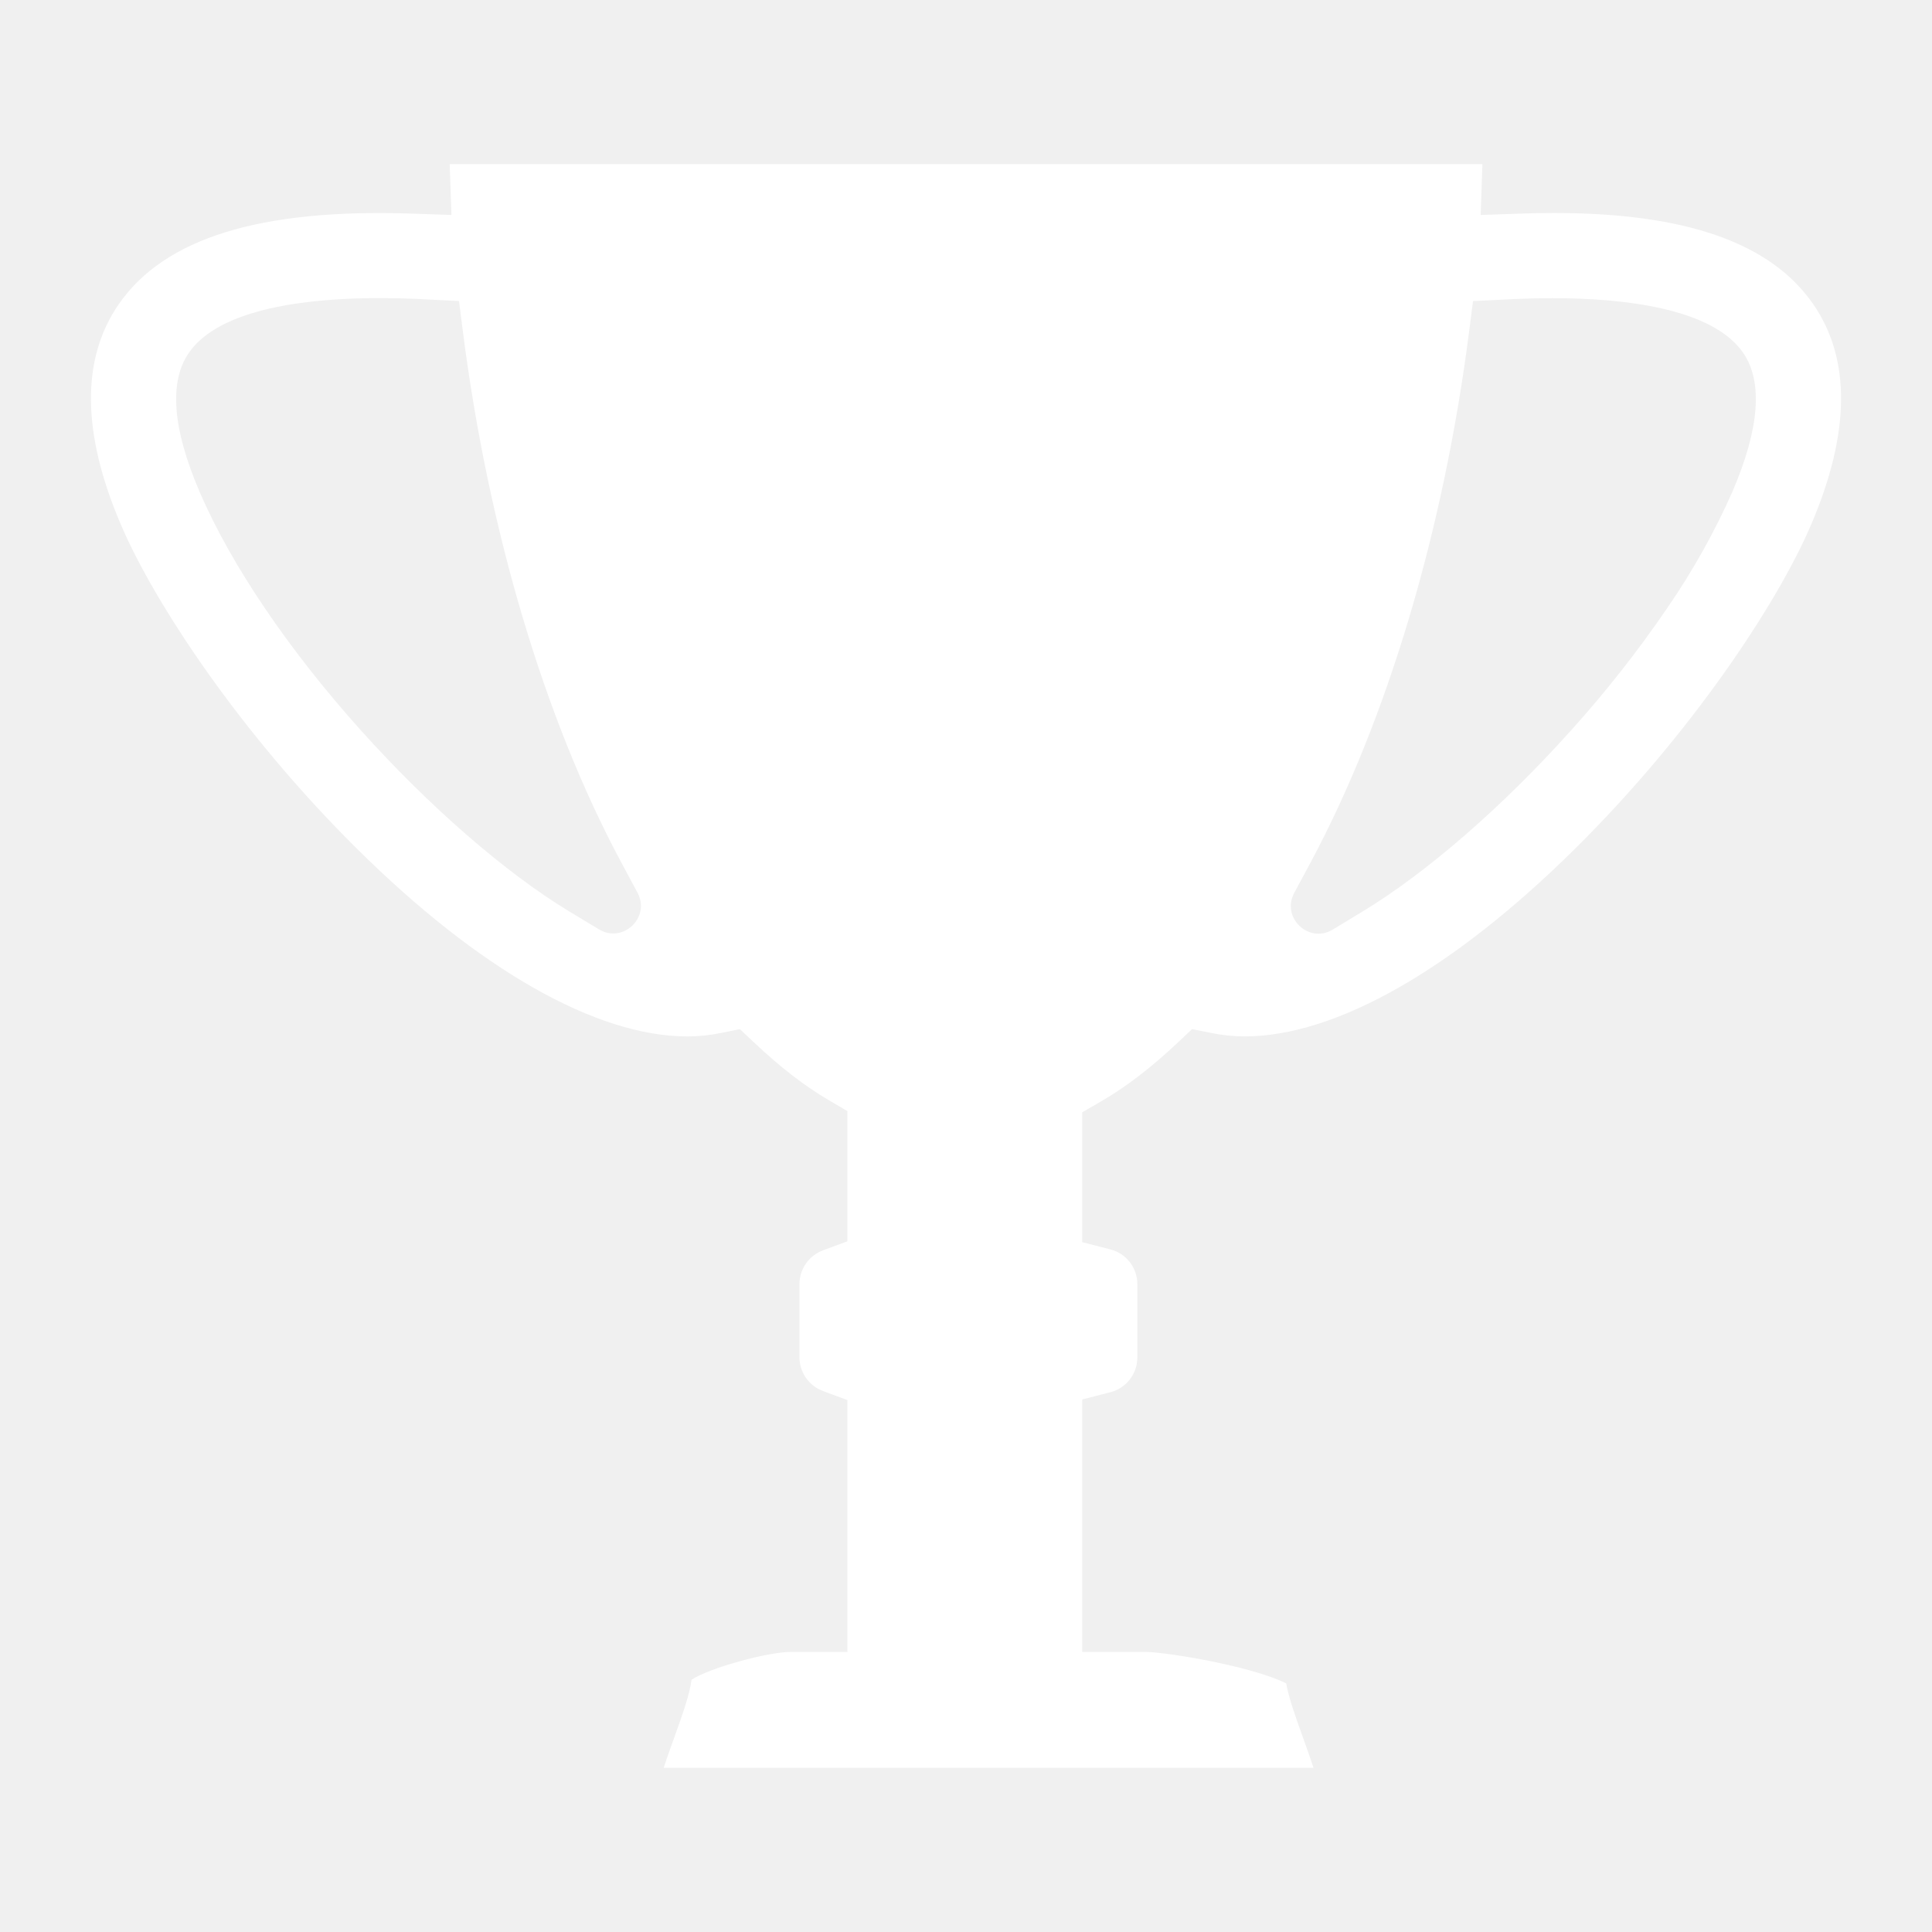
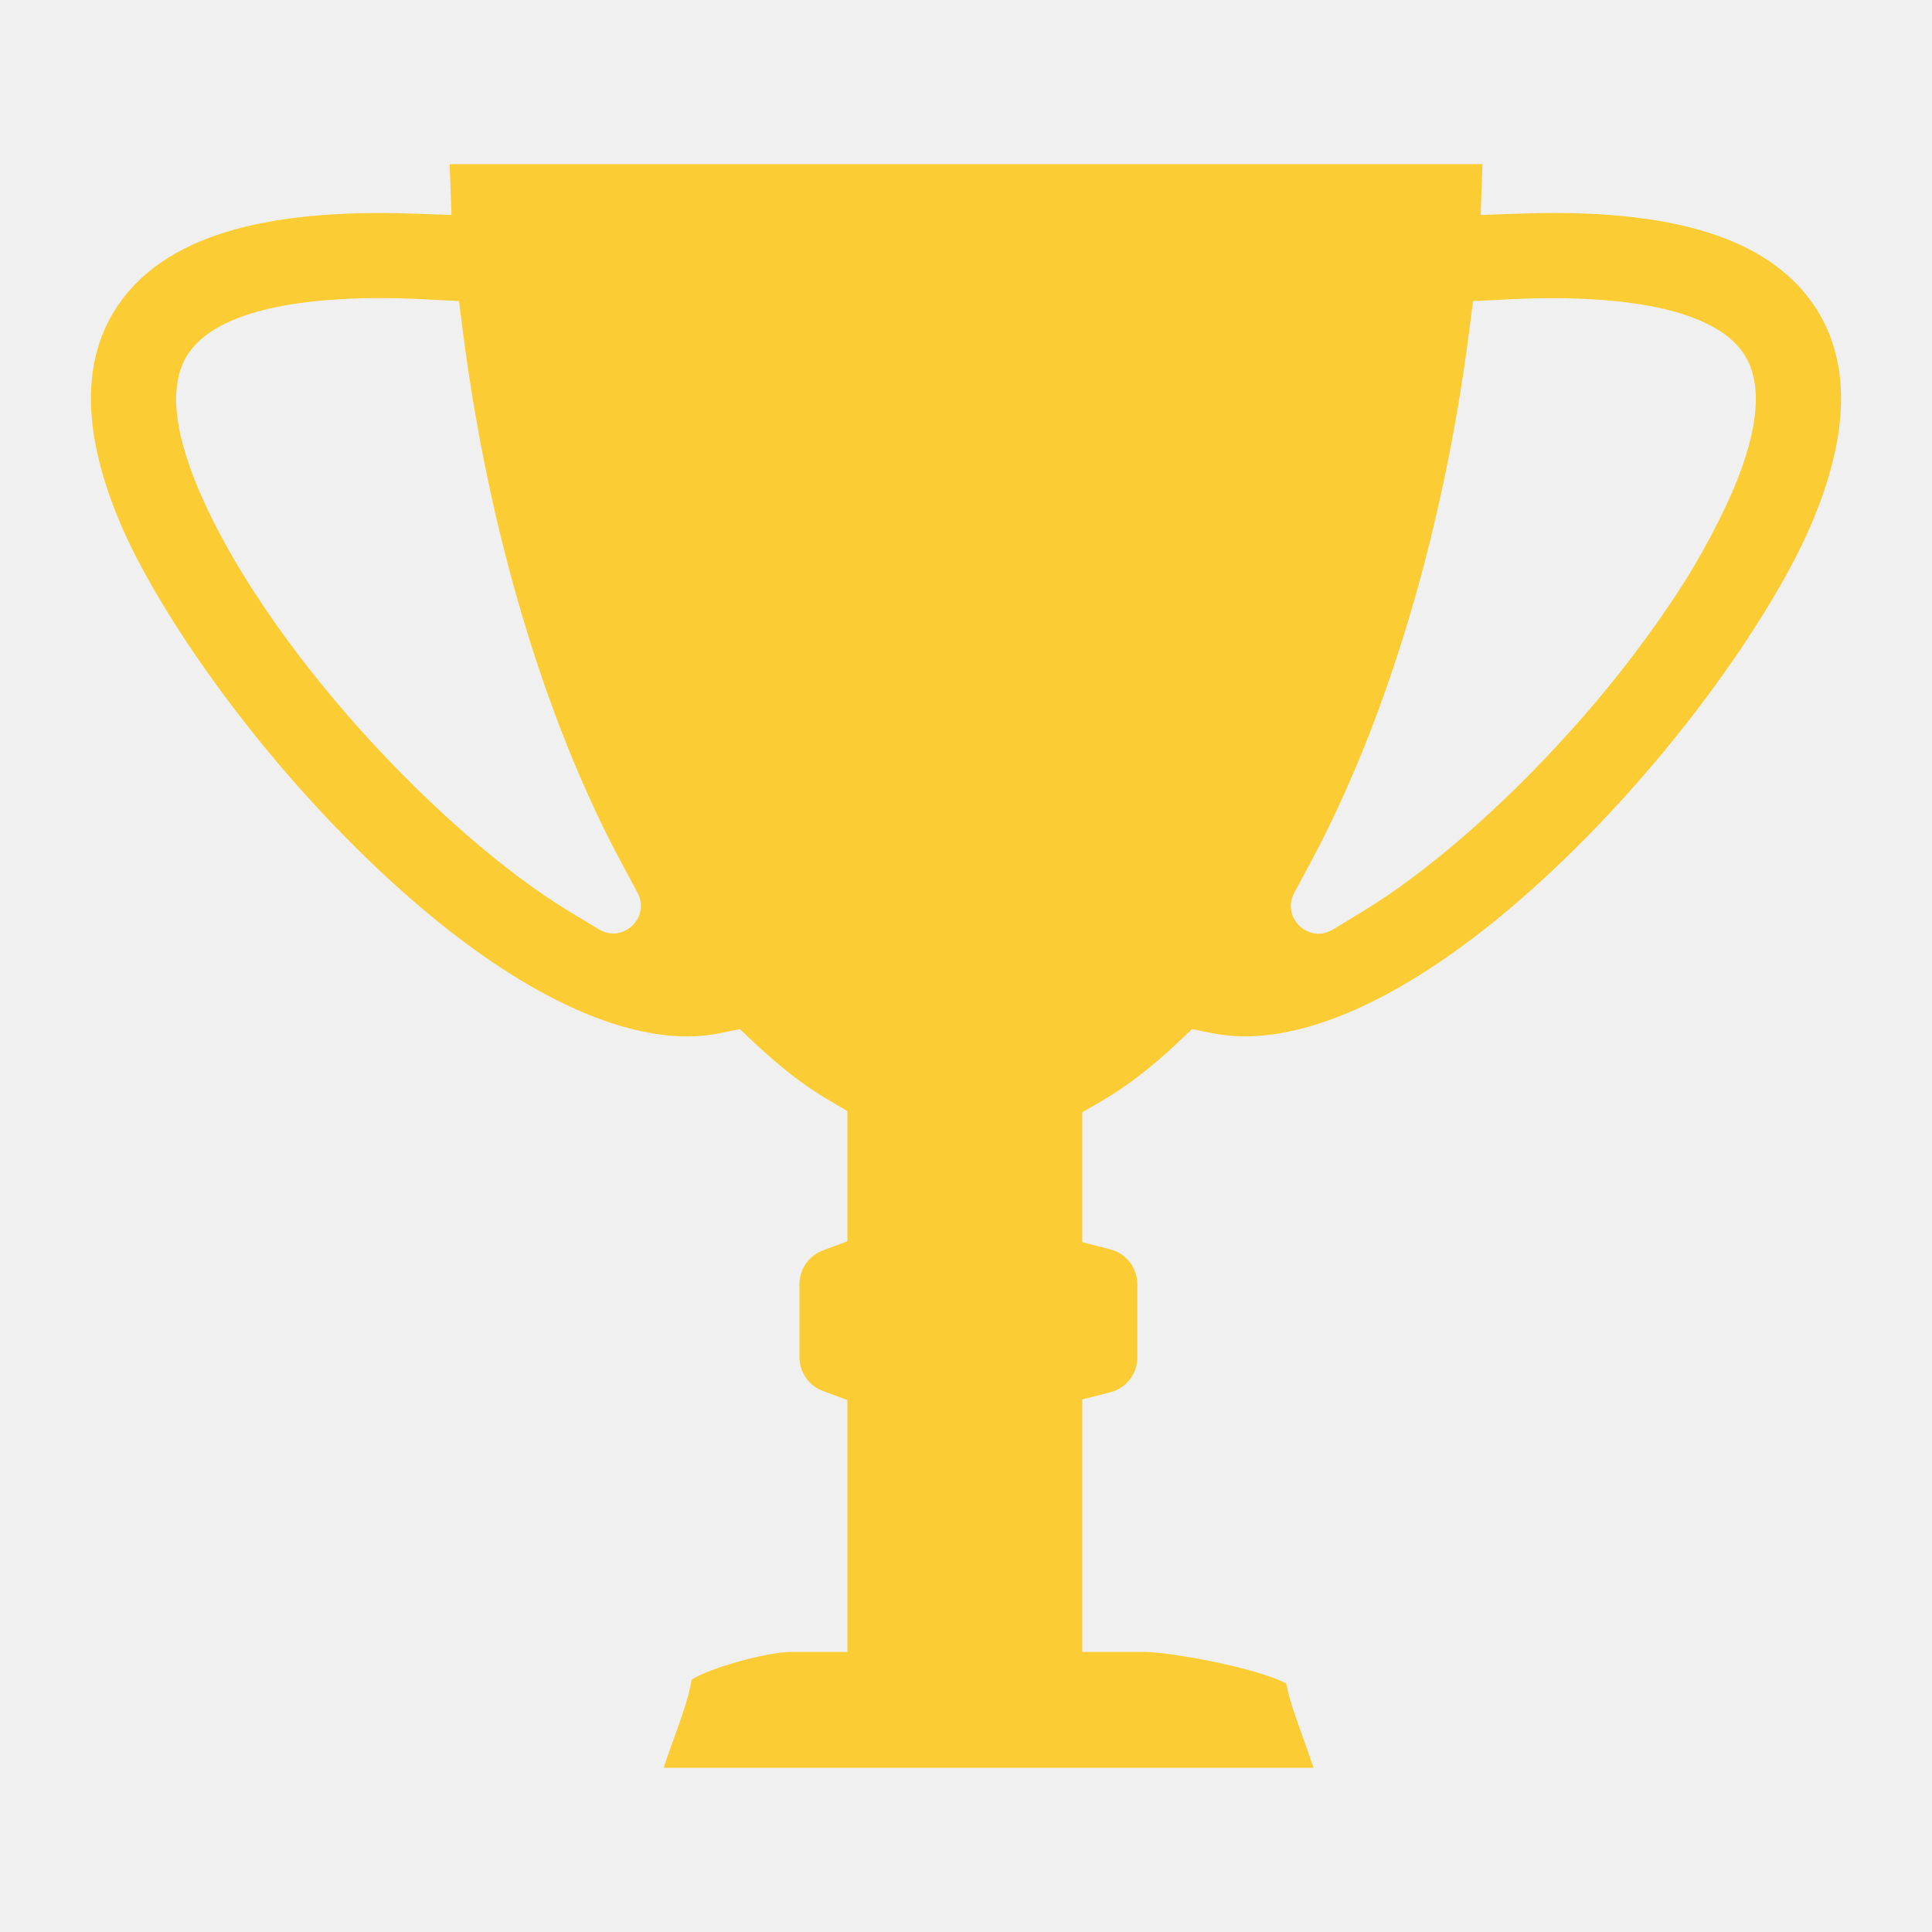
<svg xmlns="http://www.w3.org/2000/svg" id="icons" viewBox="0 0 700 700">
  <defs>
-     <style>.cls-1{fill:#fff;}</style>
+     <style>.cls-1{fill:#fbcc33;}</style>
  </defs>
  <path class="cls-1" d="M657,110.26C641.67,88,610.85,77.17,563,77.17q-5.88,0-12.1.22l-14.42.5,0.49-14.42c0.05-1.39.1-2.73,0.14-4H162.93c0,1.33.09,2.67,0.14,4l0.5,14.41-14.41-.49C94.27,75.53,59.53,86.29,43,110.26c-13.71,19.86-13.39,46.83.94,80.16C56,218.52,87,265.57,129.16,307.34c44.34,44,86.94,68.18,119.94,68.18h0a60.53,60.53,0,0,0,12.13-1.26l6.84-1.39,5.08,4.79c9.55,9,18.46,15.9,27.23,21l6.65,3.91v47.17l-8.78,3.26a13.07,13.07,0,0,0-8.59,12.12v26.77a13.06,13.06,0,0,0,8.59,12.12l8.78,3.26v91.26H286.45c-8.19,0-29.46,5.77-35.88,10.07-0.76,5.41-3.05,12-6.37,21.2-1.09,3-2.54,7-3.73,10.71H475.91c-1.2-3.68-2.65-7.7-3.73-10.71-3.06-8.5-5.24-14.72-6.16-19.87-3.26-1.67-10.51-4.4-23.41-7.22-12.27-2.69-23.93-4.18-27.3-4.18H392.12V507.05l10.12-2.6a13,13,0,0,0,9.84-12.51V465.17a13,13,0,0,0-9.84-12.51l-10.12-2.6V403l6.72-3.89c9.11-5.27,18.25-12.28,28-21.46l5.07-4.79,6.84,1.38a60.93,60.93,0,0,0,12.16,1.27c33,0,75.6-24.22,119.95-68.19C613,265.57,644,218.52,656.06,190.43,670.39,157.09,670.71,130.12,657,110.26ZM206.11,330.15c-23.16-14.07-50.63-38-75.36-65.53-26.35-29.38-47.1-60.07-58.42-86.4-9.84-22.91-11.16-39.87-3.9-50.39C79.73,111.46,112.28,108,137.59,108c4.42,0,9,.11,13.71.31,0.77,0,1.52.07,2.27,0.12l1.47,0.08,11.26,0.56,1.43,11.18c9.24,72.1,29.57,140.3,57.25,192l6,11.19c4.8,9-5.31,18.55-14,13.26ZM627.66,178.22a259.68,259.68,0,0,1-23.6,42.1,416.75,416.75,0,0,1-34.89,44.37c-24.76,27.6-52.25,51.48-75.42,65.53l-10.83,6.57c-8.7,5.28-18.8-4.3-14-13.27l6-11.16c27.72-51.77,48.09-120,57.35-192.09l1.43-11.18,11.26-.55,1.48-.08c0.75-.05,1.5-0.09,2.27-0.12,4.69-.2,9.3-0.31,13.71-0.31,25.31,0,57.86,3.44,69.16,19.8C638.82,138.35,637.5,155.31,627.66,178.22Z" />
</svg>
